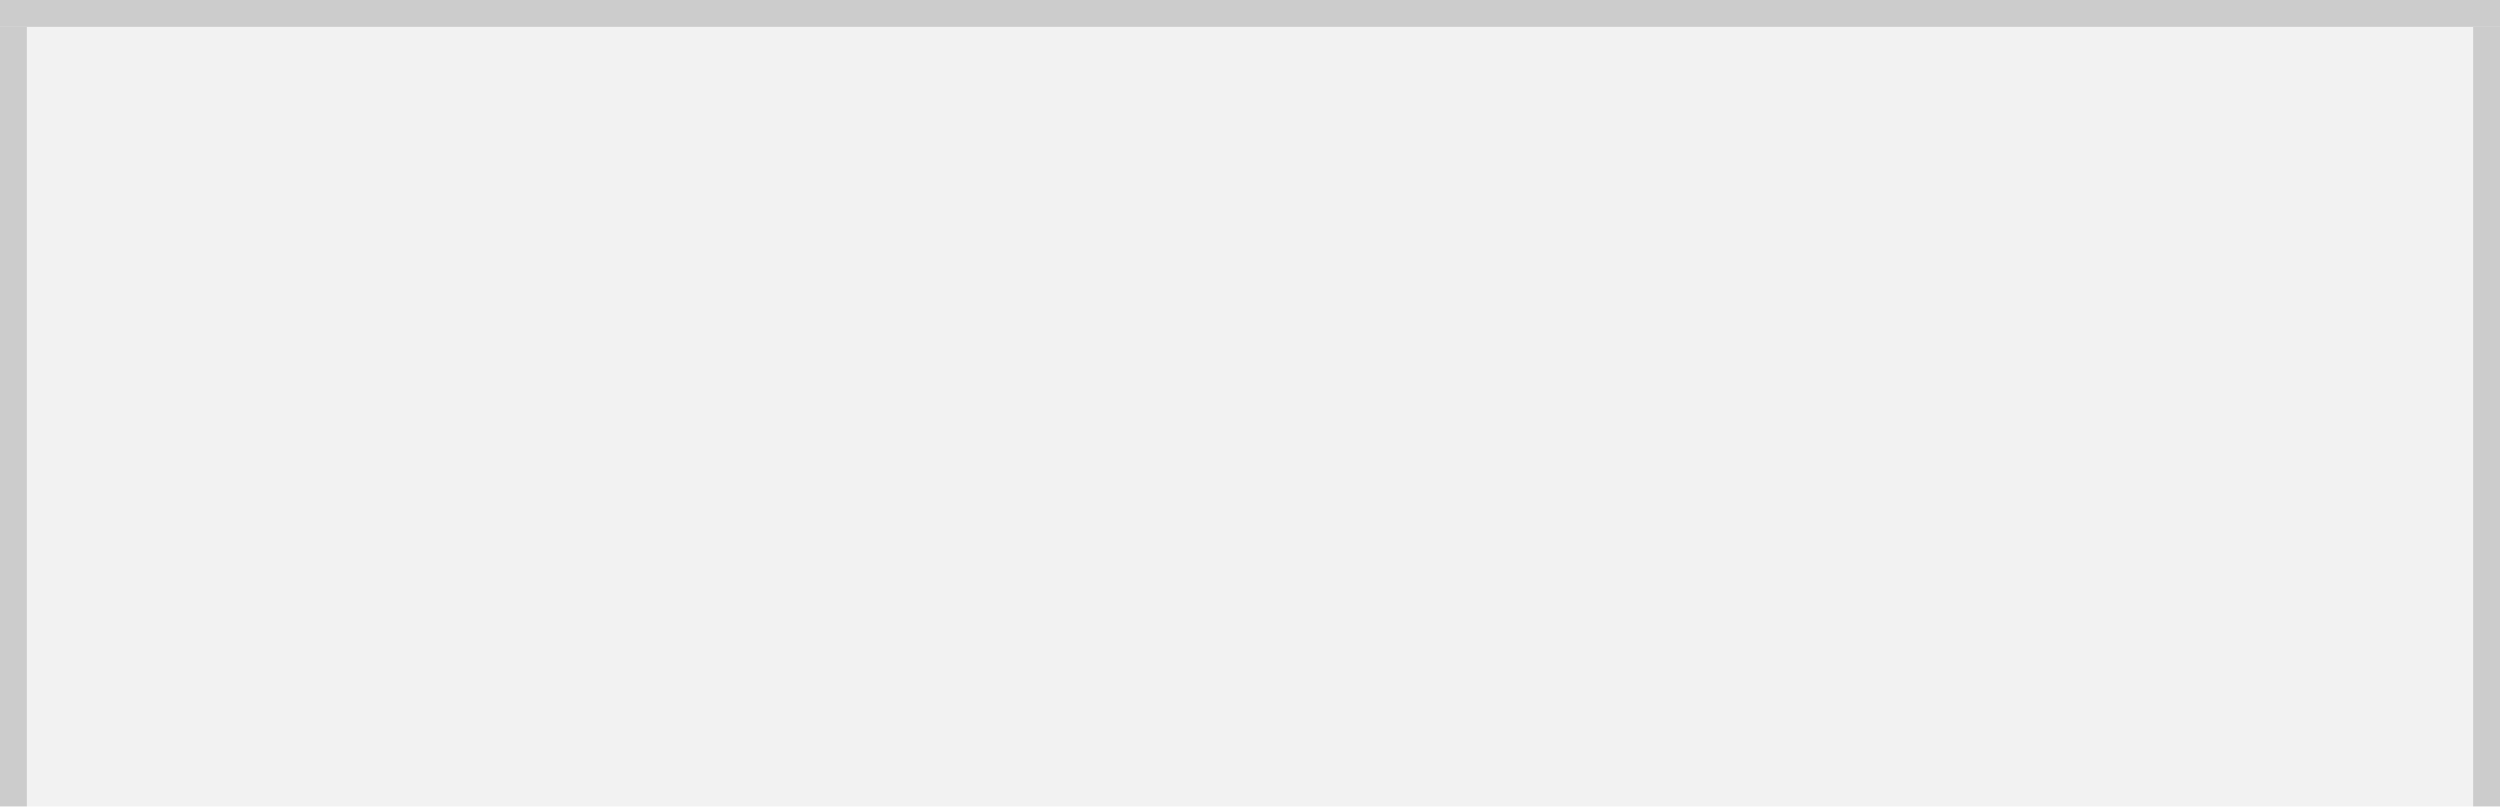
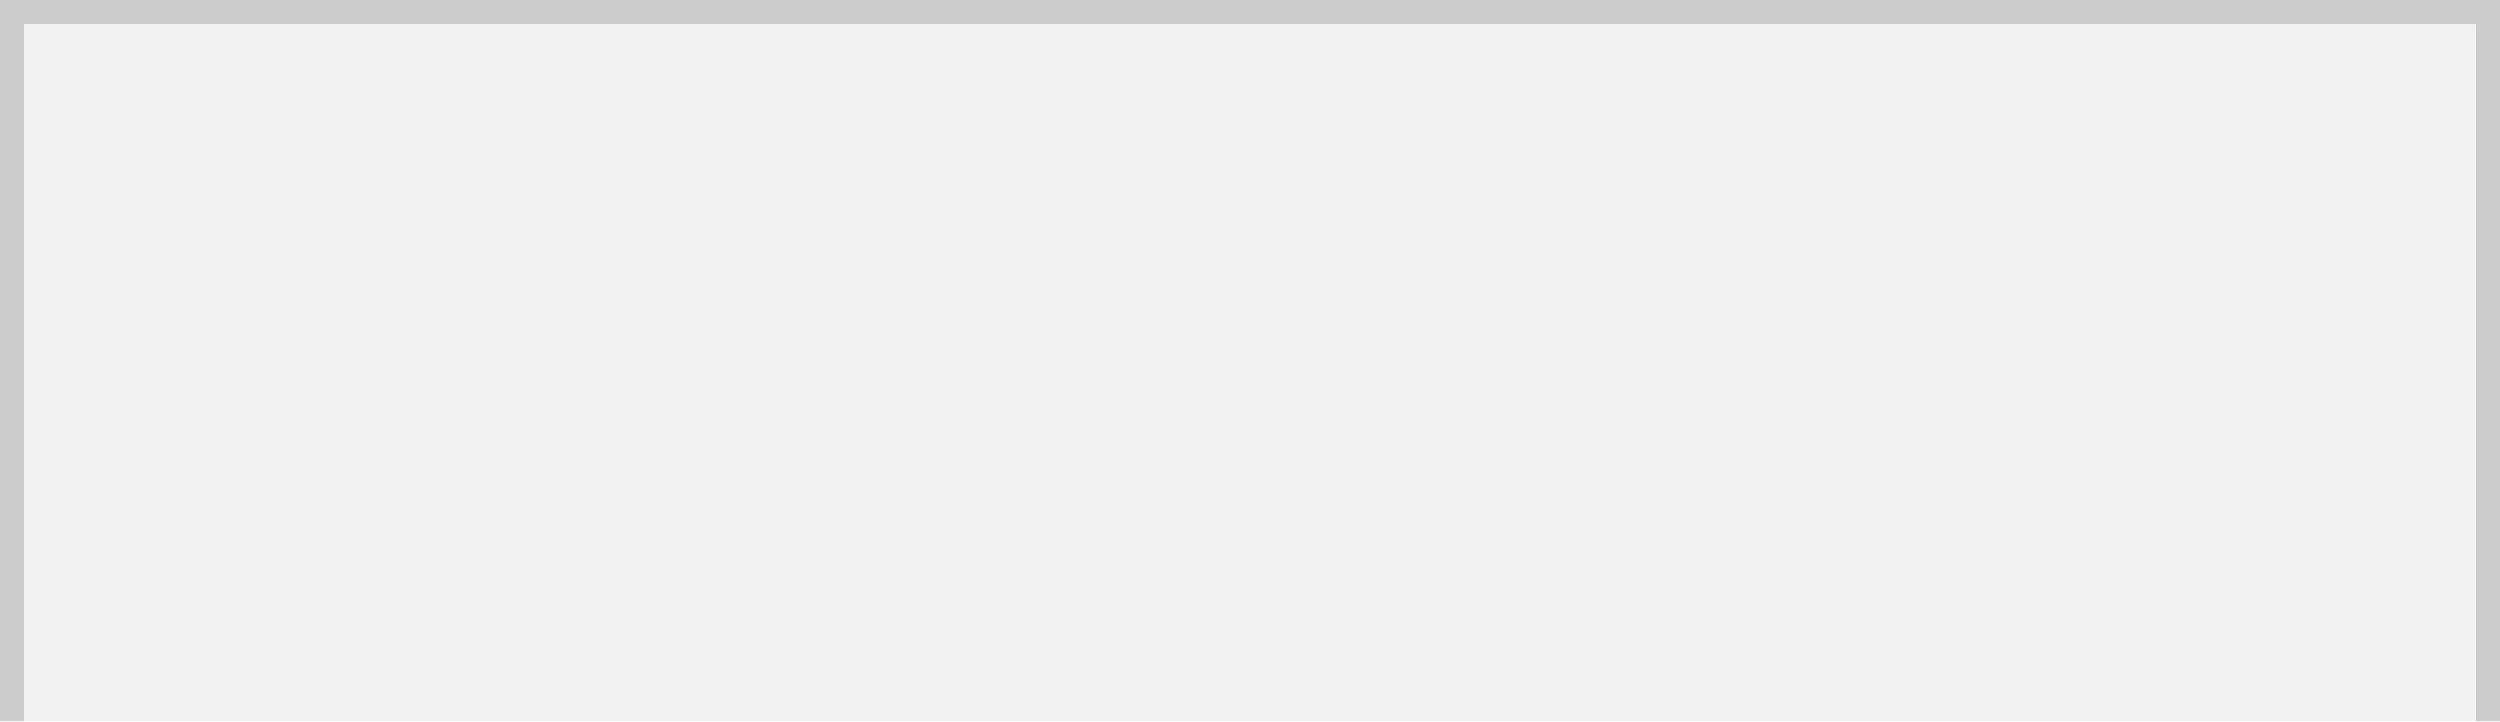
- <svg xmlns="http://www.w3.org/2000/svg" version="1.1" width="93px" height="30px" viewBox="507 130 93 30">
-   <path d="M 1 1  L 92 1  L 92 30  L 1 30  L 1 1  Z " fill-rule="nonzero" fill="rgba(242, 242, 242, 1)" stroke="none" transform="matrix(1 0 0 1 507 130 )" class="fill" />
-   <path d="M 0.5 1  L 0.5 30  " stroke-width="1" stroke-dasharray="0" stroke="rgba(204, 204, 204, 1)" fill="none" transform="matrix(1 0 0 1 507 130 )" class="stroke" />
-   <path d="M 0 0.5  L 93 0.5  " stroke-width="1" stroke-dasharray="0" stroke="rgba(204, 204, 204, 1)" fill="none" transform="matrix(1 0 0 1 507 130 )" class="stroke" />
-   <path d="M 92.5 1  L 92.5 30  " stroke-width="1" stroke-dasharray="0" stroke="rgba(204, 204, 204, 1)" fill="none" transform="matrix(1 0 0 1 507 130 )" class="stroke" />
+ <svg xmlns="http://www.w3.org/2000/svg" version="1.1" width="104px" height="30px" viewBox="624 60 104 30">
+   <path d="M 1 1  L 103 1  L 103 30  L 1 30  L 1 1  Z " fill-rule="nonzero" fill="rgba(242, 242, 242, 1)" stroke="none" transform="matrix(1 0 0 1 624 60 )" class="fill" />
+   <path d="M 0.5 1  L 0.5 30  " stroke-width="1" stroke-dasharray="0" stroke="rgba(204, 204, 204, 1)" fill="none" transform="matrix(1 0 0 1 624 60 )" class="stroke" />
+   <path d="M 0 0.5  L 104 0.5  " stroke-width="1" stroke-dasharray="0" stroke="rgba(204, 204, 204, 1)" fill="none" transform="matrix(1 0 0 1 624 60 )" class="stroke" />
+   <path d="M 103.5 1  L 103.5 30  " stroke-width="1" stroke-dasharray="0" stroke="rgba(204, 204, 204, 1)" fill="none" transform="matrix(1 0 0 1 624 60 )" class="stroke" />
</svg>
